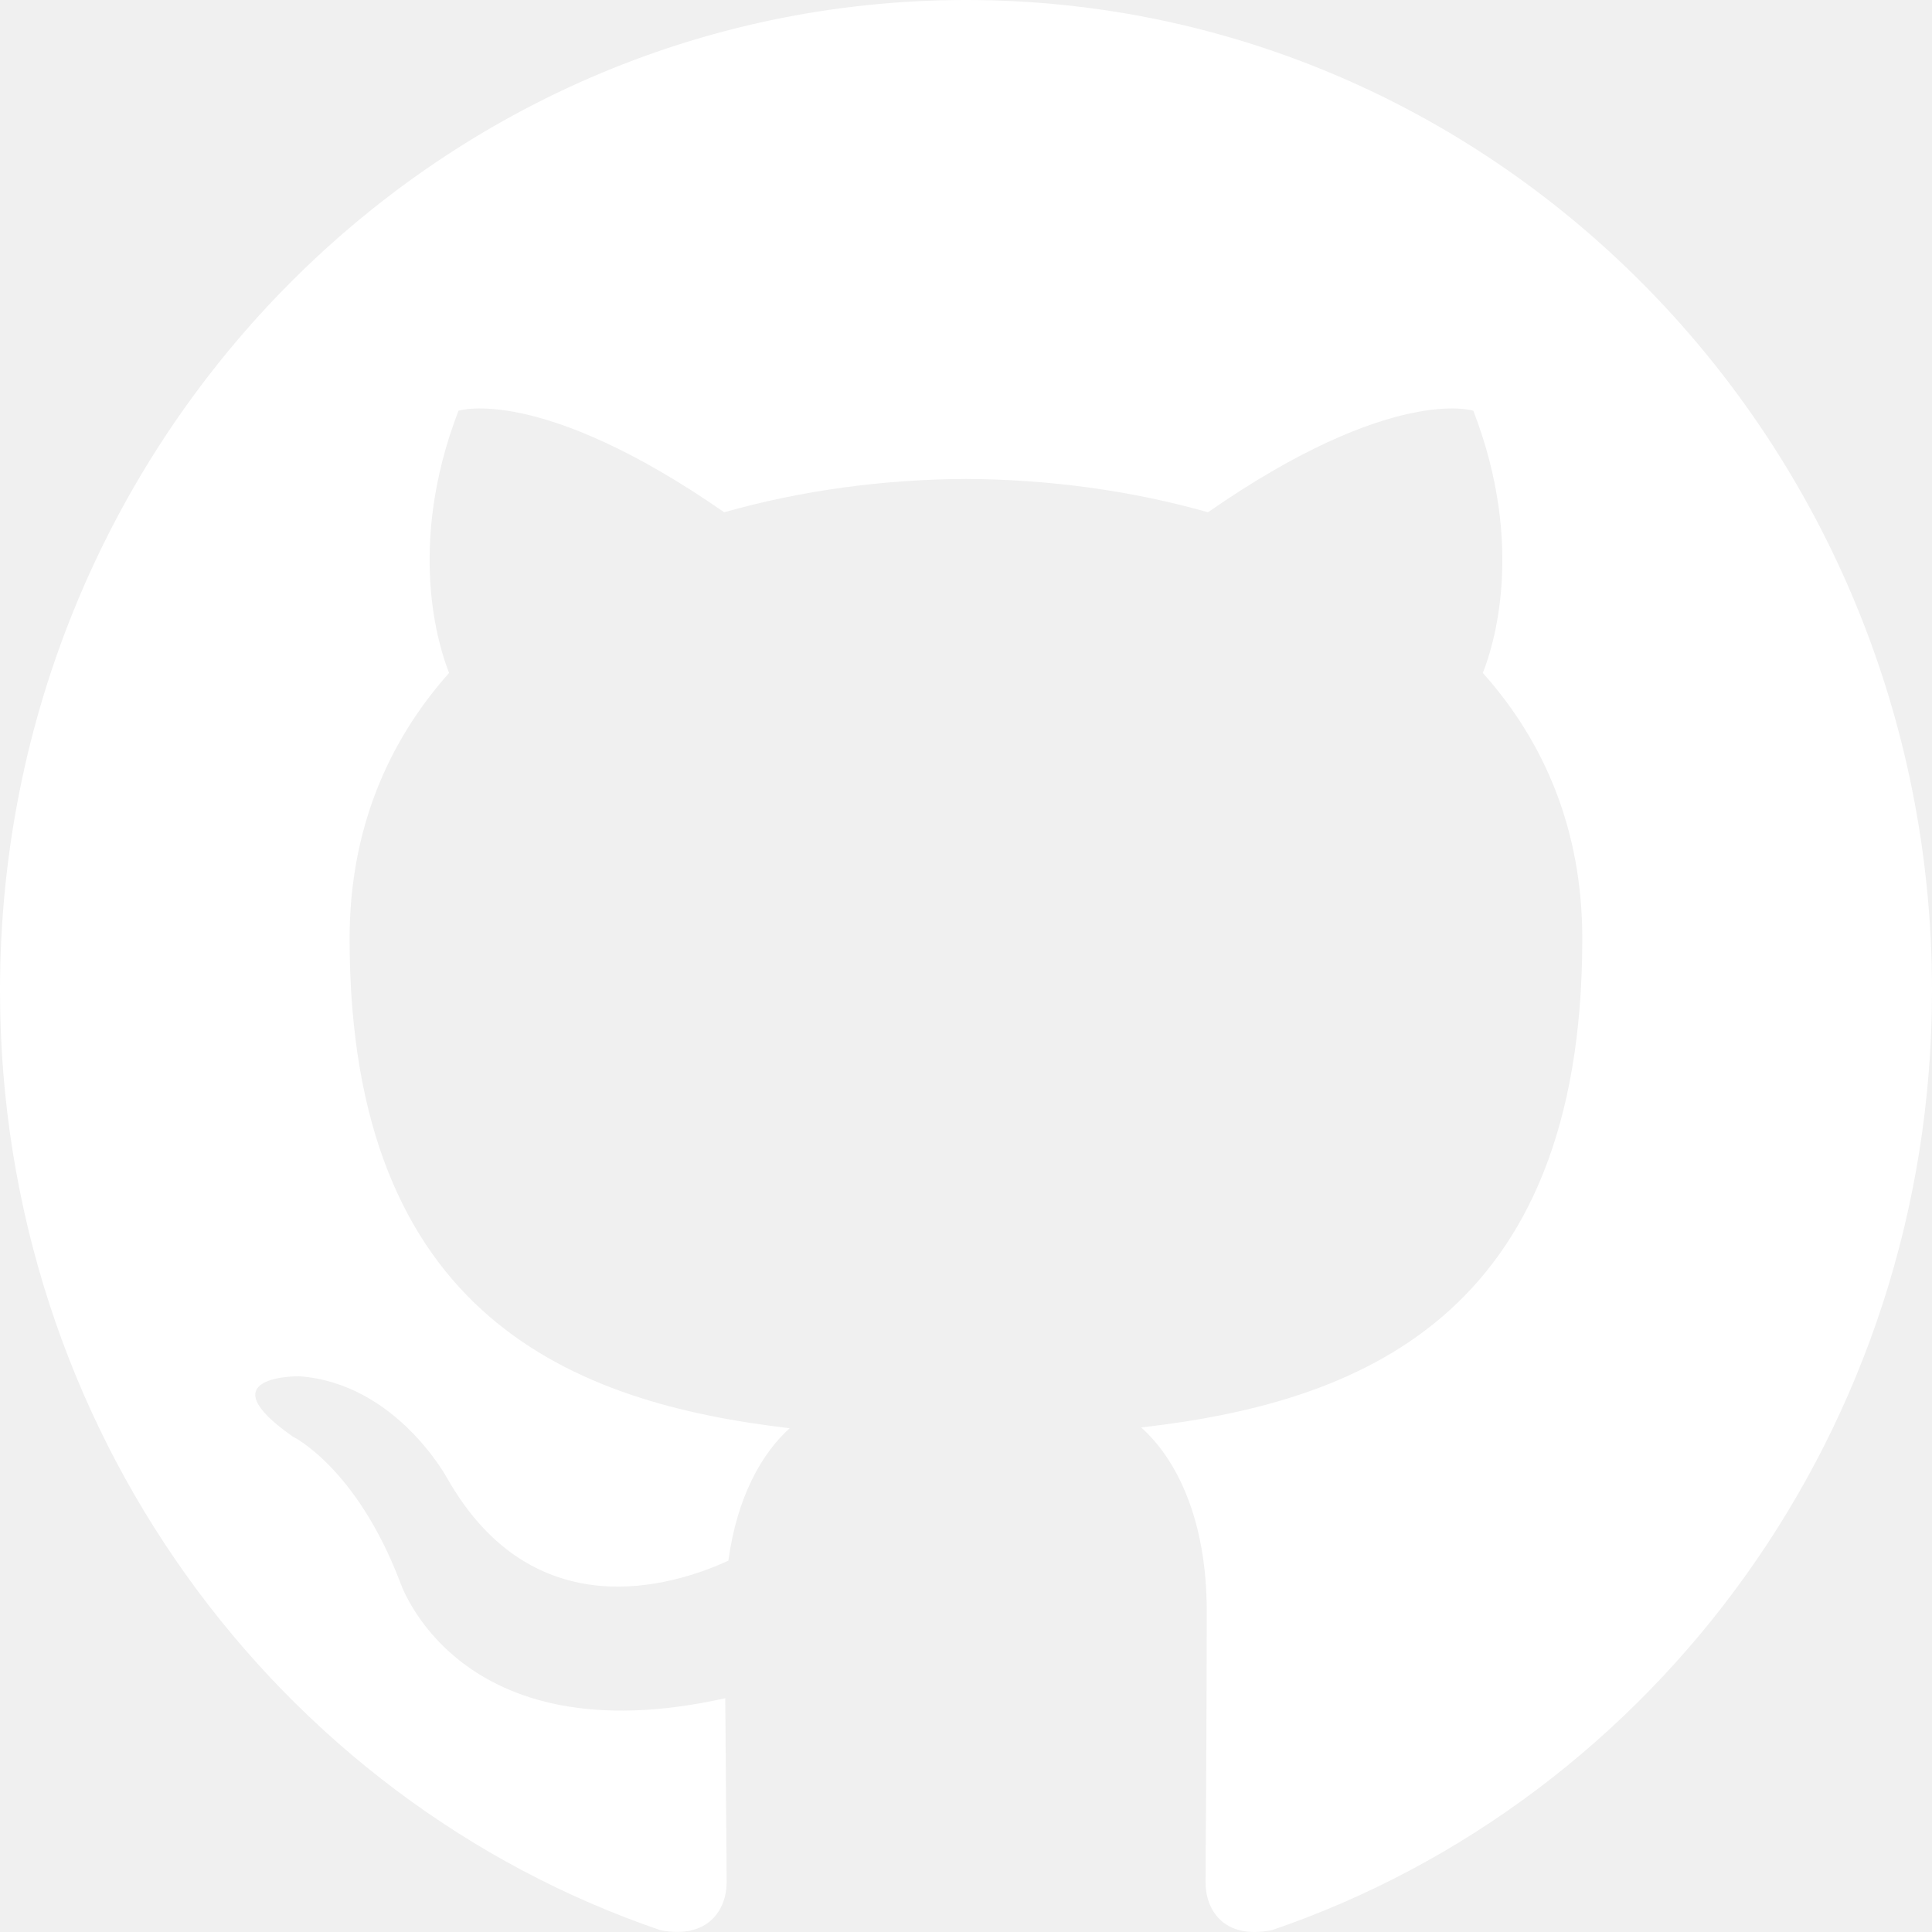
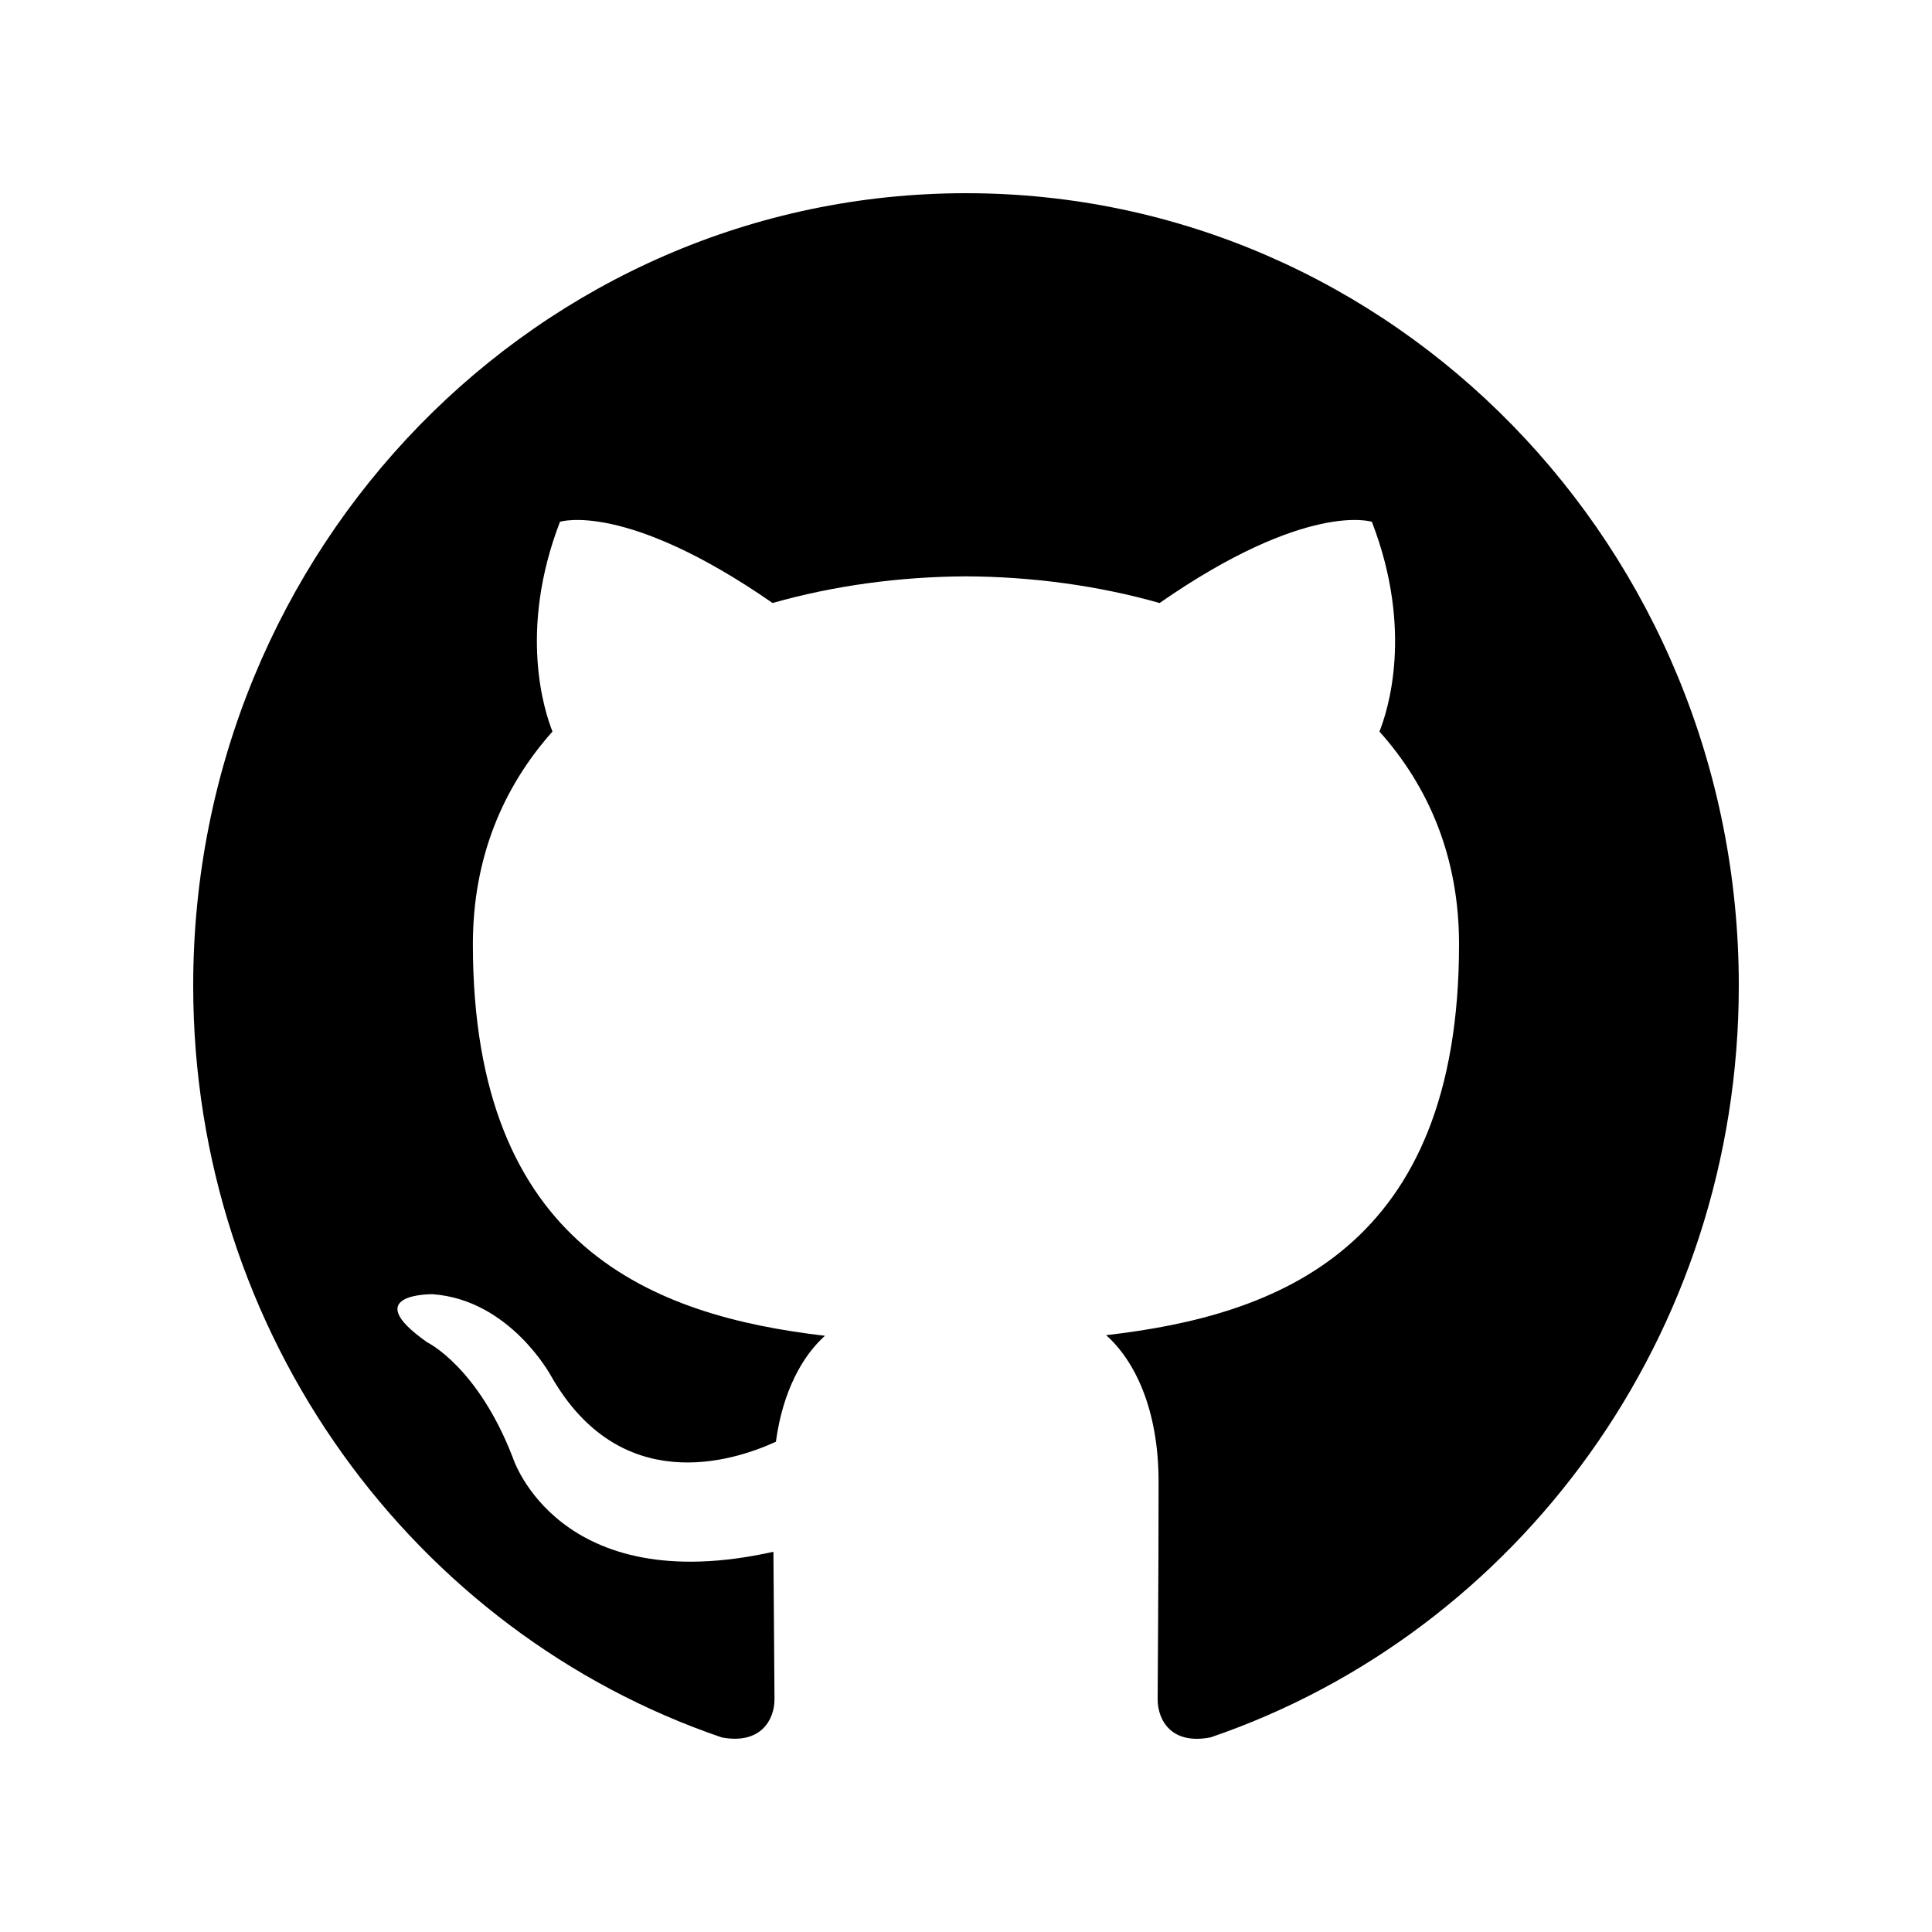
- <svg xmlns="http://www.w3.org/2000/svg" width="800px" height="800px" viewBox="0 0 20 20" version="1.1" fill="#000000">
-   <g id="SVGRepo_bgCarrier" stroke-width="0" />
-   <g id="SVGRepo_tracerCarrier" stroke-linecap="round" stroke-linejoin="round" />
-   <g id="SVGRepo_iconCarrier">
-     <defs> </defs>
-     <g id="Page-1" stroke="none" stroke-width="1" fill="none" fill-rule="evenodd">
-       <g id="Dribbble-Light-Preview" transform="translate(-140, -7559)" fill="#ffffff">
-         <g id="icons" transform="translate(56, 160)">
-           <path d="M94,7399 C99.523,7399 104,7403.59 104,7409.253 C104,7413.782 101.138,7417.624 97.167,7418.981 C96.66,7419.082 96.48,7418.762 96.48,7418.489 C96.48,7418.151 96.492,7417.047 96.492,7415.675 C96.492,7414.719 96.172,7414.095 95.813,7413.777 C98.04,7413.523 100.38,7412.656 100.38,7408.718 C100.38,7407.598 99.992,7406.684 99.35,7405.966 C99.454,7405.707 99.797,7404.664 99.252,7403.252 C99.252,7403.252 98.414,7402.977 96.505,7404.303 C95.706,7404.076 94.85,7403.962 94,7403.958 C93.15,7403.962 92.295,7404.076 91.497,7404.303 C89.586,7402.977 88.746,7403.252 88.746,7403.252 C88.203,7404.664 88.546,7405.707 88.649,7405.966 C88.01,7406.684 87.619,7407.598 87.619,7408.718 C87.619,7412.646 89.954,7413.526 92.175,7413.785 C91.889,7414.041 91.63,7414.493 91.54,7415.156 C90.97,7415.418 89.522,7415.871 88.63,7414.304 C88.63,7414.304 88.101,7413.319 87.097,7413.247 C87.097,7413.247 86.122,7413.234 87.029,7413.87 C87.029,7413.87 87.684,7414.185 88.139,7415.37 C88.139,7415.37 88.726,7417.2 91.508,7416.58 C91.513,7417.437 91.522,7418.245 91.522,7418.489 C91.522,7418.76 91.338,7419.077 90.839,7418.982 C86.865,7417.627 84,7413.783 84,7409.253 C84,7403.59 88.478,7399 94,7399" id="github-[#ffffff]"> </path>
+ <svg xmlns="http://www.w3.org/2000/svg" version="1.1" width="700" height="700" viewBox="610 105.5 700 700">
+   <g id="document" fill="#ffffff" fill-rule="nonzero" font-family="none" font-weight="none" font-size="none">
+     <rect x="610" y="75.357" transform="scale(1,1.4)" width="700" height="500" id="Shape-1-1" />
+   </g>
+   <g fill="#000000" fill-rule="none" stroke="none" stroke-width="none" stroke-linecap="none" stroke-linejoin="none" stroke-miterlimit="10" font-family="none" font-weight="none" font-size="none">
+     <g id="stage">
+       <g id="layer1-1">
+         <g id="Group-1">
+           <g id="Group-1-1" fill-rule="nonzero" font-family="ui-sans-serif, system-ui, -apple-system, BlinkMacSystemFont, &quot;Segoe UI&quot;, Roboto, &quot;Helvetica Neue&quot;, Arial, &quot;Noto Sans&quot;, sans-serif, &quot;Apple Color Emoji&quot;, &quot;Segoe UI Emoji&quot;, &quot;Segoe UI Symbol&quot;, &quot;Noto Color Emoji&quot;" font-weight="400" font-size="14" text-anchor="start" />
+           <g id="Group-1-2" fill-rule="nonzero" stroke-width="1" stroke-linecap="round" stroke-linejoin="round" font-family="ui-sans-serif, system-ui, -apple-system, BlinkMacSystemFont, &quot;Segoe UI&quot;, Roboto, &quot;Helvetica Neue&quot;, Arial, &quot;Noto Sans&quot;, sans-serif, &quot;Apple Color Emoji&quot;, &quot;Segoe UI Emoji&quot;, &quot;Segoe UI Symbol&quot;, &quot;Noto Color Emoji&quot;" font-weight="400" font-size="14" text-anchor="start" />
+           <g id="Group-1-3" fill-rule="evenodd" stroke-width="1" stroke-linecap="butt" stroke-linejoin="miter">
+             <g id="Group-1-4">
+               <g id="Group-1-5">
+                 <g id="Group-1-6">
+                   <path d="M960,175.499c154.644,0 280,128.52 280,287.084c0,126.812 -80.136,234.388 -191.324,272.384c-14.196,2.828 -19.236,-6.132 -19.236,-13.776c0,-9.464 0.336,-40.376 0.336,-78.792c0,-26.768 -8.96,-44.24 -19.012,-53.144c62.356,-7.112 127.876,-31.388 127.876,-141.652c0,-31.36 -10.864,-56.952 -28.84,-77.056c2.912,-7.252 12.516,-36.456 -2.744,-75.992c0,0 -23.464,-7.7 -76.916,29.428c-22.372,-6.356 -46.34,-9.548 -70.14,-9.66c-23.8,0.112 -47.74,3.304 -70.084,9.66c-53.508,-37.128 -77.028,-29.428 -77.028,-29.428c-15.204,39.536 -5.6,68.74 -2.716,75.992c-17.892,20.104 -28.84,45.696 -28.84,77.056c0,109.984 65.38,134.624 127.568,141.876c-8.008,7.168 -15.26,19.824 -17.78,38.388c-15.96,7.336 -56.504,20.02 -81.48,-23.856c0,0 -14.812,-27.58 -42.924,-29.596c0,0 -27.3,-0.364 -1.904,17.444c0,0 18.34,8.82 31.08,42c0,0 16.436,51.24 94.332,33.88c0.14,23.996 0.392,46.62 0.392,53.452c0,7.588 -5.152,16.464 -19.124,13.804c-111.272,-37.94 -191.492,-145.572 -191.492,-272.412c0,-158.564 125.384,-287.084 280,-287.084" id="Path-1" />
+                 </g>
+               </g>
+             </g>
+           </g>
        </g>
      </g>
    </g>
  </g>
</svg>
